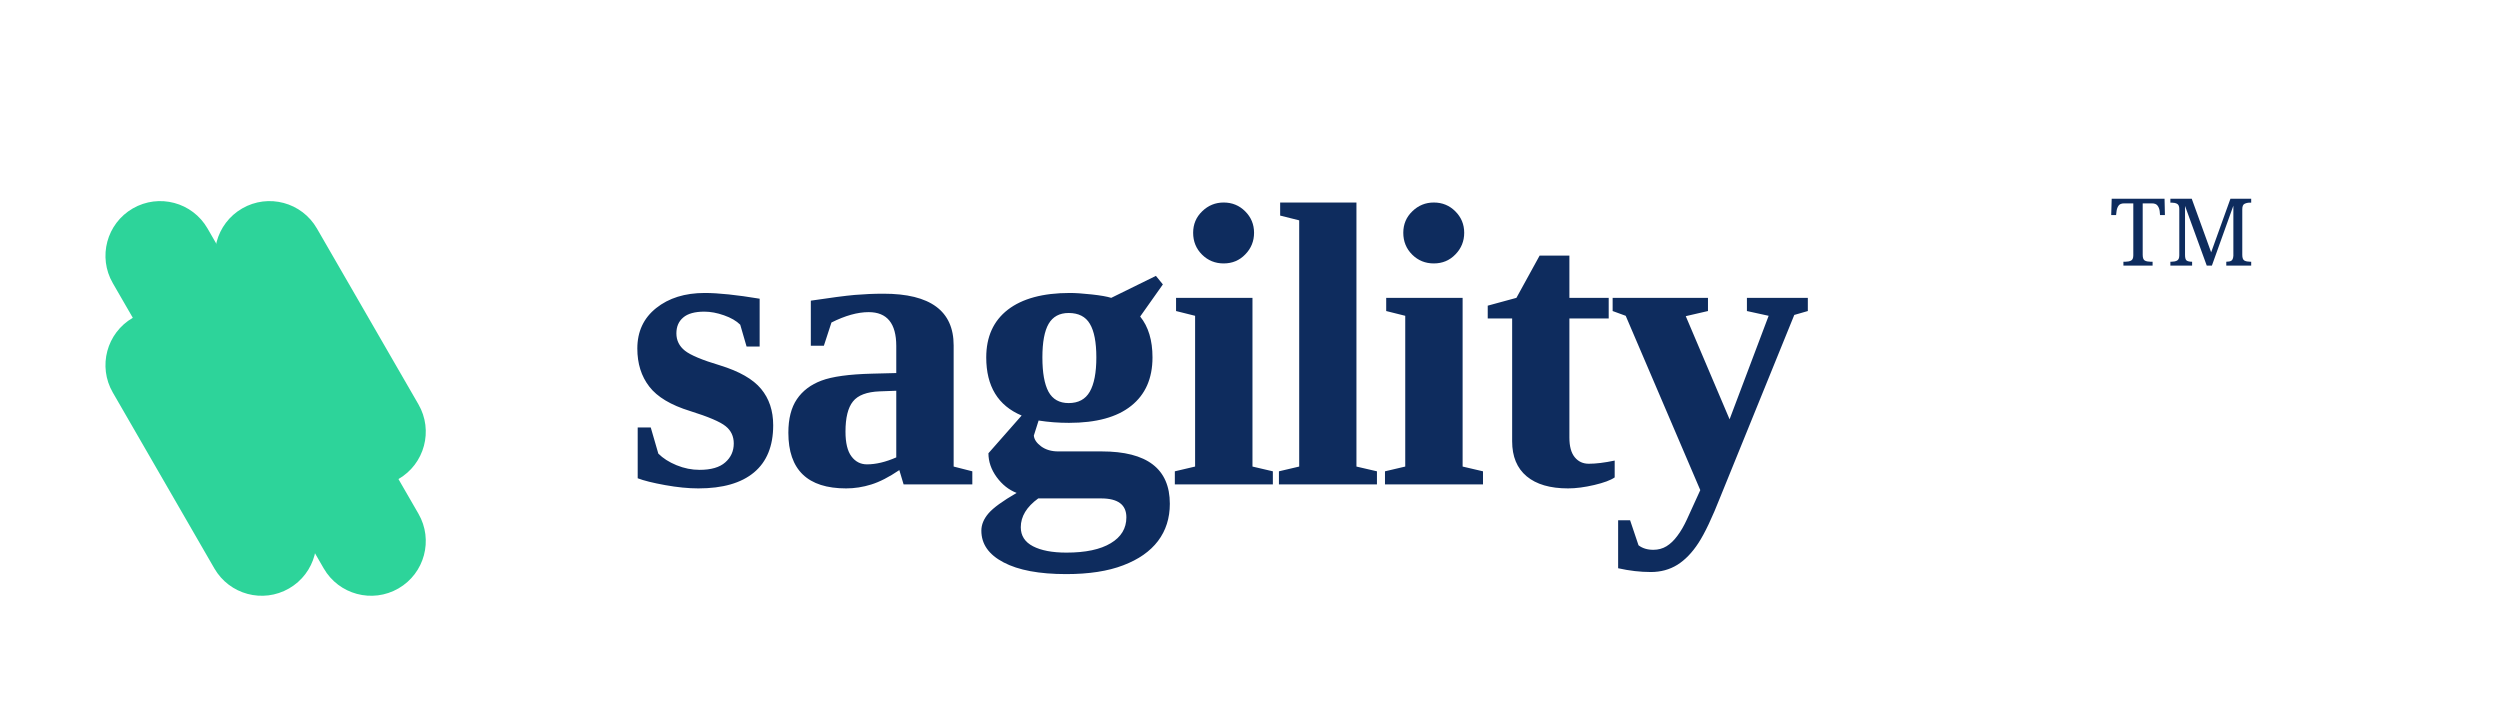
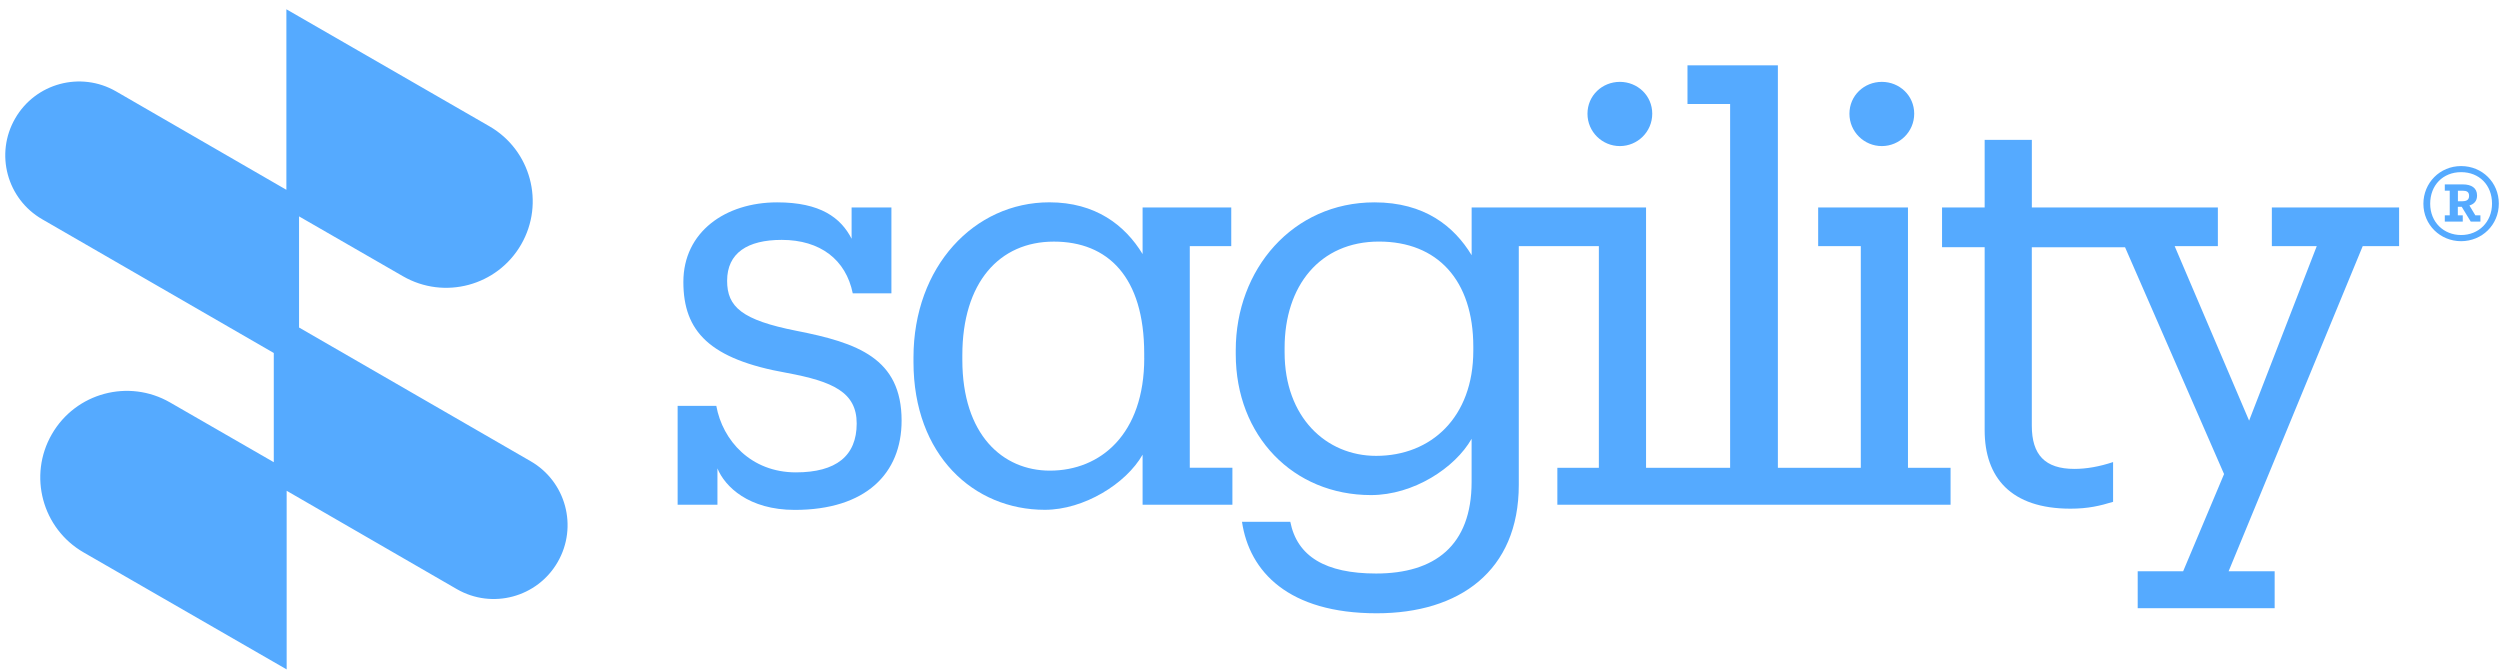
- <svg xmlns="http://www.w3.org/2000/svg" viewBox="0 0 320 90" role="img" aria-label="Sagility">
-   <g transform="translate(20,18)">
-     <rect x="0" y="6" width="14" height="40" rx="7" fill="#2dd49a" transform="rotate(-30 7 26)" />
-     <rect x="14" y="6" width="14" height="40" rx="7" fill="#2dd49a" transform="rotate(-30 21 26)" />
-     <rect x="0" y="20" width="14" height="40" rx="7" fill="#2dd49a" transform="rotate(-30 7 40)" />
-     <rect x="14" y="20" width="14" height="40" rx="7" fill="#2dd49a" transform="rotate(-30 21 40)" />
+ <svg xmlns="http://www.w3.org/2000/svg" width="194px" height="52px" viewBox="0 0 194 52" version="1.1">
+   <g id="Page-1" stroke="none" stroke-width="1" fill="none" fill-rule="evenodd">
+     <g id="Sagility-Horiz-Logo-RGB_Sagility-Horiz-Logo-Blue-RGB" transform="translate(0.408396, 0.72)" fill="#55AAFF" fill-rule="nonzero">
+       <path d="M61.398,24.952 C57.163,24.113 56.016,23.098 56.016,21.07 C56.016,18.909 57.604,17.895 60.252,17.895 C63.252,17.895 65.235,19.439 65.765,22.041 L68.765,22.041 L68.765,15.378 L65.676,15.378 L65.676,17.806 C64.839,16.172 63.249,14.983 59.899,14.983 C55.885,14.983 52.621,17.275 52.621,21.158 C52.621,24.995 54.649,27.156 60.647,28.216 C64.22,28.878 66.071,29.715 66.071,32.142 C66.071,34.655 64.484,35.936 61.352,35.936 C57.867,35.936 55.664,33.466 55.177,30.775 L52.176,30.775 L52.176,38.449 L55.265,38.449 L55.265,35.627 C55.839,37.039 57.69,38.848 61.263,38.848 C66.776,38.848 69.556,36.025 69.556,31.921 C69.556,27.067 66.117,25.878 61.398,24.952 Z" id="logoMark__x3C_PathItem_x3E__00000091698804171193276090000006465955654162657966_" />
+       <path d="M91.916,18.379 L95.137,18.379 L95.137,15.378 L88.257,15.378 L88.257,18.995 C86.89,16.745 84.594,14.98 81.021,14.98 C75.198,14.98 70.478,19.963 70.478,27.021 L70.478,27.374 C70.478,34.606 75.155,38.841 80.668,38.841 C83.712,38.841 86.976,36.813 88.257,34.563 L88.257,38.446 L95.226,38.446 L95.226,35.578 L91.919,35.578 L91.919,18.379 L91.916,18.379 Z M88.385,27.067 C88.385,32.976 84.99,35.801 81.064,35.801 C77.402,35.801 74.269,33.022 74.269,27.202 L74.269,26.849 C74.269,21.204 77.138,18.029 81.37,18.029 C85.56,18.029 88.382,20.763 88.382,26.718 L88.382,27.067 L88.385,27.067 Z" id="logoMark__x3C_CompoundPathItem_x3E__00000160895860906316307450000013271704950136057012_" />
+       <path d="M125.293,10.616 C126.66,10.616 127.806,9.513 127.806,8.103 C127.806,6.69 126.66,5.633 125.293,5.633 C123.926,5.633 122.78,6.69 122.78,8.103 C122.777,9.513 123.926,10.616 125.293,10.616 Z" id="logoMark__x3C_PathItem_x3E__00000057854523938166253460000009803932290934733463_" />
+       <path d="M145.621,10.616 C146.988,10.616 148.134,9.513 148.134,8.103 C148.134,6.69 146.988,5.633 145.621,5.633 C144.254,5.633 143.108,6.69 143.108,8.103 C143.105,9.513 144.254,10.616 145.621,10.616 Z" id="logoMark__x3C_PathItem_x3E__00000060748290263916273960000000960175594701771430_" />
+       <path d="M147.65,15.378 L140.681,15.378 L140.681,18.379 L143.99,18.379 L143.99,35.581 L137.555,35.581 L137.555,4.352 L130.54,4.352 L130.54,7.352 L133.849,7.352 L133.849,35.581 L127.325,35.581 L127.325,15.378 L113.791,15.378 L113.791,19.084 C112.424,16.834 110.132,14.983 106.249,14.983 C99.899,14.983 95.486,20.187 95.486,26.451 L95.486,26.761 C95.486,33.111 99.942,37.698 105.983,37.698 C109.289,37.698 112.51,35.581 113.788,33.331 L113.788,36.684 C113.788,41.624 110.923,43.785 106.378,43.785 C102.452,43.785 100.249,42.461 99.718,39.77 L95.97,39.77 C96.543,43.65 99.587,46.871 106.424,46.871 C112.82,46.871 117.45,43.607 117.45,36.902 L117.45,18.379 L123.663,18.379 L123.663,35.581 L120.442,35.581 L120.442,38.449 L150.956,38.449 L150.956,35.581 L147.65,35.581 L147.65,15.378 Z M113.92,26.494 C113.92,31.655 110.656,34.655 106.378,34.655 C102.495,34.655 99.277,31.655 99.277,26.626 L99.277,26.273 C99.277,21.465 102.011,18.026 106.599,18.026 C111.14,18.026 113.92,21.027 113.92,26.188 L113.92,26.494 L113.92,26.494 Z" id="logoMark__x3C_CompoundPathItem_x3E__00000011711978943089211780000006668575933286539453_" />
+       <path d="M175.887,15.378 L175.887,18.379 L179.372,18.379 L174.122,31.921 L168.345,18.379 L171.698,18.379 L171.698,15.378 L157.263,15.378 L157.263,10.132 L153.601,10.132 L153.601,15.378 L150.294,15.378 L150.294,18.465 L153.601,18.465 L153.601,32.666 C153.601,36.328 155.63,38.753 160.261,38.753 C161.628,38.753 162.553,38.532 163.567,38.222 L163.567,35.136 C162.51,35.489 161.496,35.667 160.567,35.667 C158.275,35.667 157.26,34.563 157.26,32.314 L157.26,18.468 L164.496,18.468 L172.179,36.068 L169.004,43.61 L165.477,43.61 L165.477,46.476 L176.105,46.476 L176.105,43.61 L172.532,43.61 L182.939,18.379 L185.762,18.379 L185.762,15.378 L175.887,15.378 Z" id="logoMark__x3C_PathItem_x3E__00000134954880456896578280000006200421963585502114_" />
+       <path d="M40.767,35.069 L22.798,24.695 L22.798,16.071 L30.862,20.717 C34.076,22.568 38.183,21.465 40.034,18.25 C41.885,15.038 40.782,10.929 37.567,9.078 L21.815,0 L21.815,14.009 L8.591,6.368 C5.848,4.79 2.345,5.731 0.767,8.474 C-0.815,11.217 0.129,14.72 2.872,16.298 L20.837,26.672 L20.837,35.146 L12.786,30.509 C9.571,28.658 5.465,29.761 3.614,32.976 C1.763,36.187 2.866,40.297 6.081,42.148 L21.836,51.226 L21.836,37.364 L35.045,44.998 C37.788,46.577 41.291,45.636 42.869,42.893 C44.45,40.15 43.509,36.647 40.767,35.069 Z" id="logoMark__x3C_PathItem_x3E__00000177446367437952268390000004985315680184107707_" />
+       <path d="M187.647,15.093 C187.647,13.472 188.924,12.167 190.573,12.167 C192.222,12.167 193.5,13.448 193.5,15.081 C193.5,16.73 192.194,17.996 190.573,17.996 C188.952,17.996 187.647,16.727 187.647,15.093 Z M192.973,15.078 C192.973,13.641 191.983,12.639 190.573,12.639 C189.164,12.639 188.174,13.653 188.174,15.09 C188.174,16.528 189.228,17.518 190.573,17.518 C191.931,17.518 192.973,16.515 192.973,15.078 Z M190.705,16.476 L189.308,16.476 L189.308,15.988 L189.691,15.988 L189.691,14.076 L189.308,14.076 L189.308,13.589 L190.705,13.589 C191.376,13.589 191.811,13.865 191.811,14.447 L191.811,14.459 C191.811,14.882 191.575,15.118 191.217,15.225 L191.677,15.988 L192.072,15.988 L192.072,16.476 L191.321,16.476 L190.622,15.329 L190.319,15.329 L190.319,15.988 L190.702,15.988 L190.702,16.476 L190.705,16.476 Z M190.693,14.894 C191.024,14.894 191.192,14.762 191.192,14.487 L191.192,14.474 C191.192,14.171 191.008,14.079 190.693,14.079 L190.325,14.079 L190.325,14.897 L190.693,14.897 L190.693,14.894 Z" id="Shape" />
+     </g>
  </g>
-   <text x="80" y="62" font-family="Georgia, 'Times New Roman', serif" font-weight="700" font-size="52" fill="#0e2c5e" letter-spacing="-1">sagility</text>
-   <text x="270" y="34" font-family="Georgia, serif" font-size="12" fill="#0e2c5e">TM</text>
</svg>
